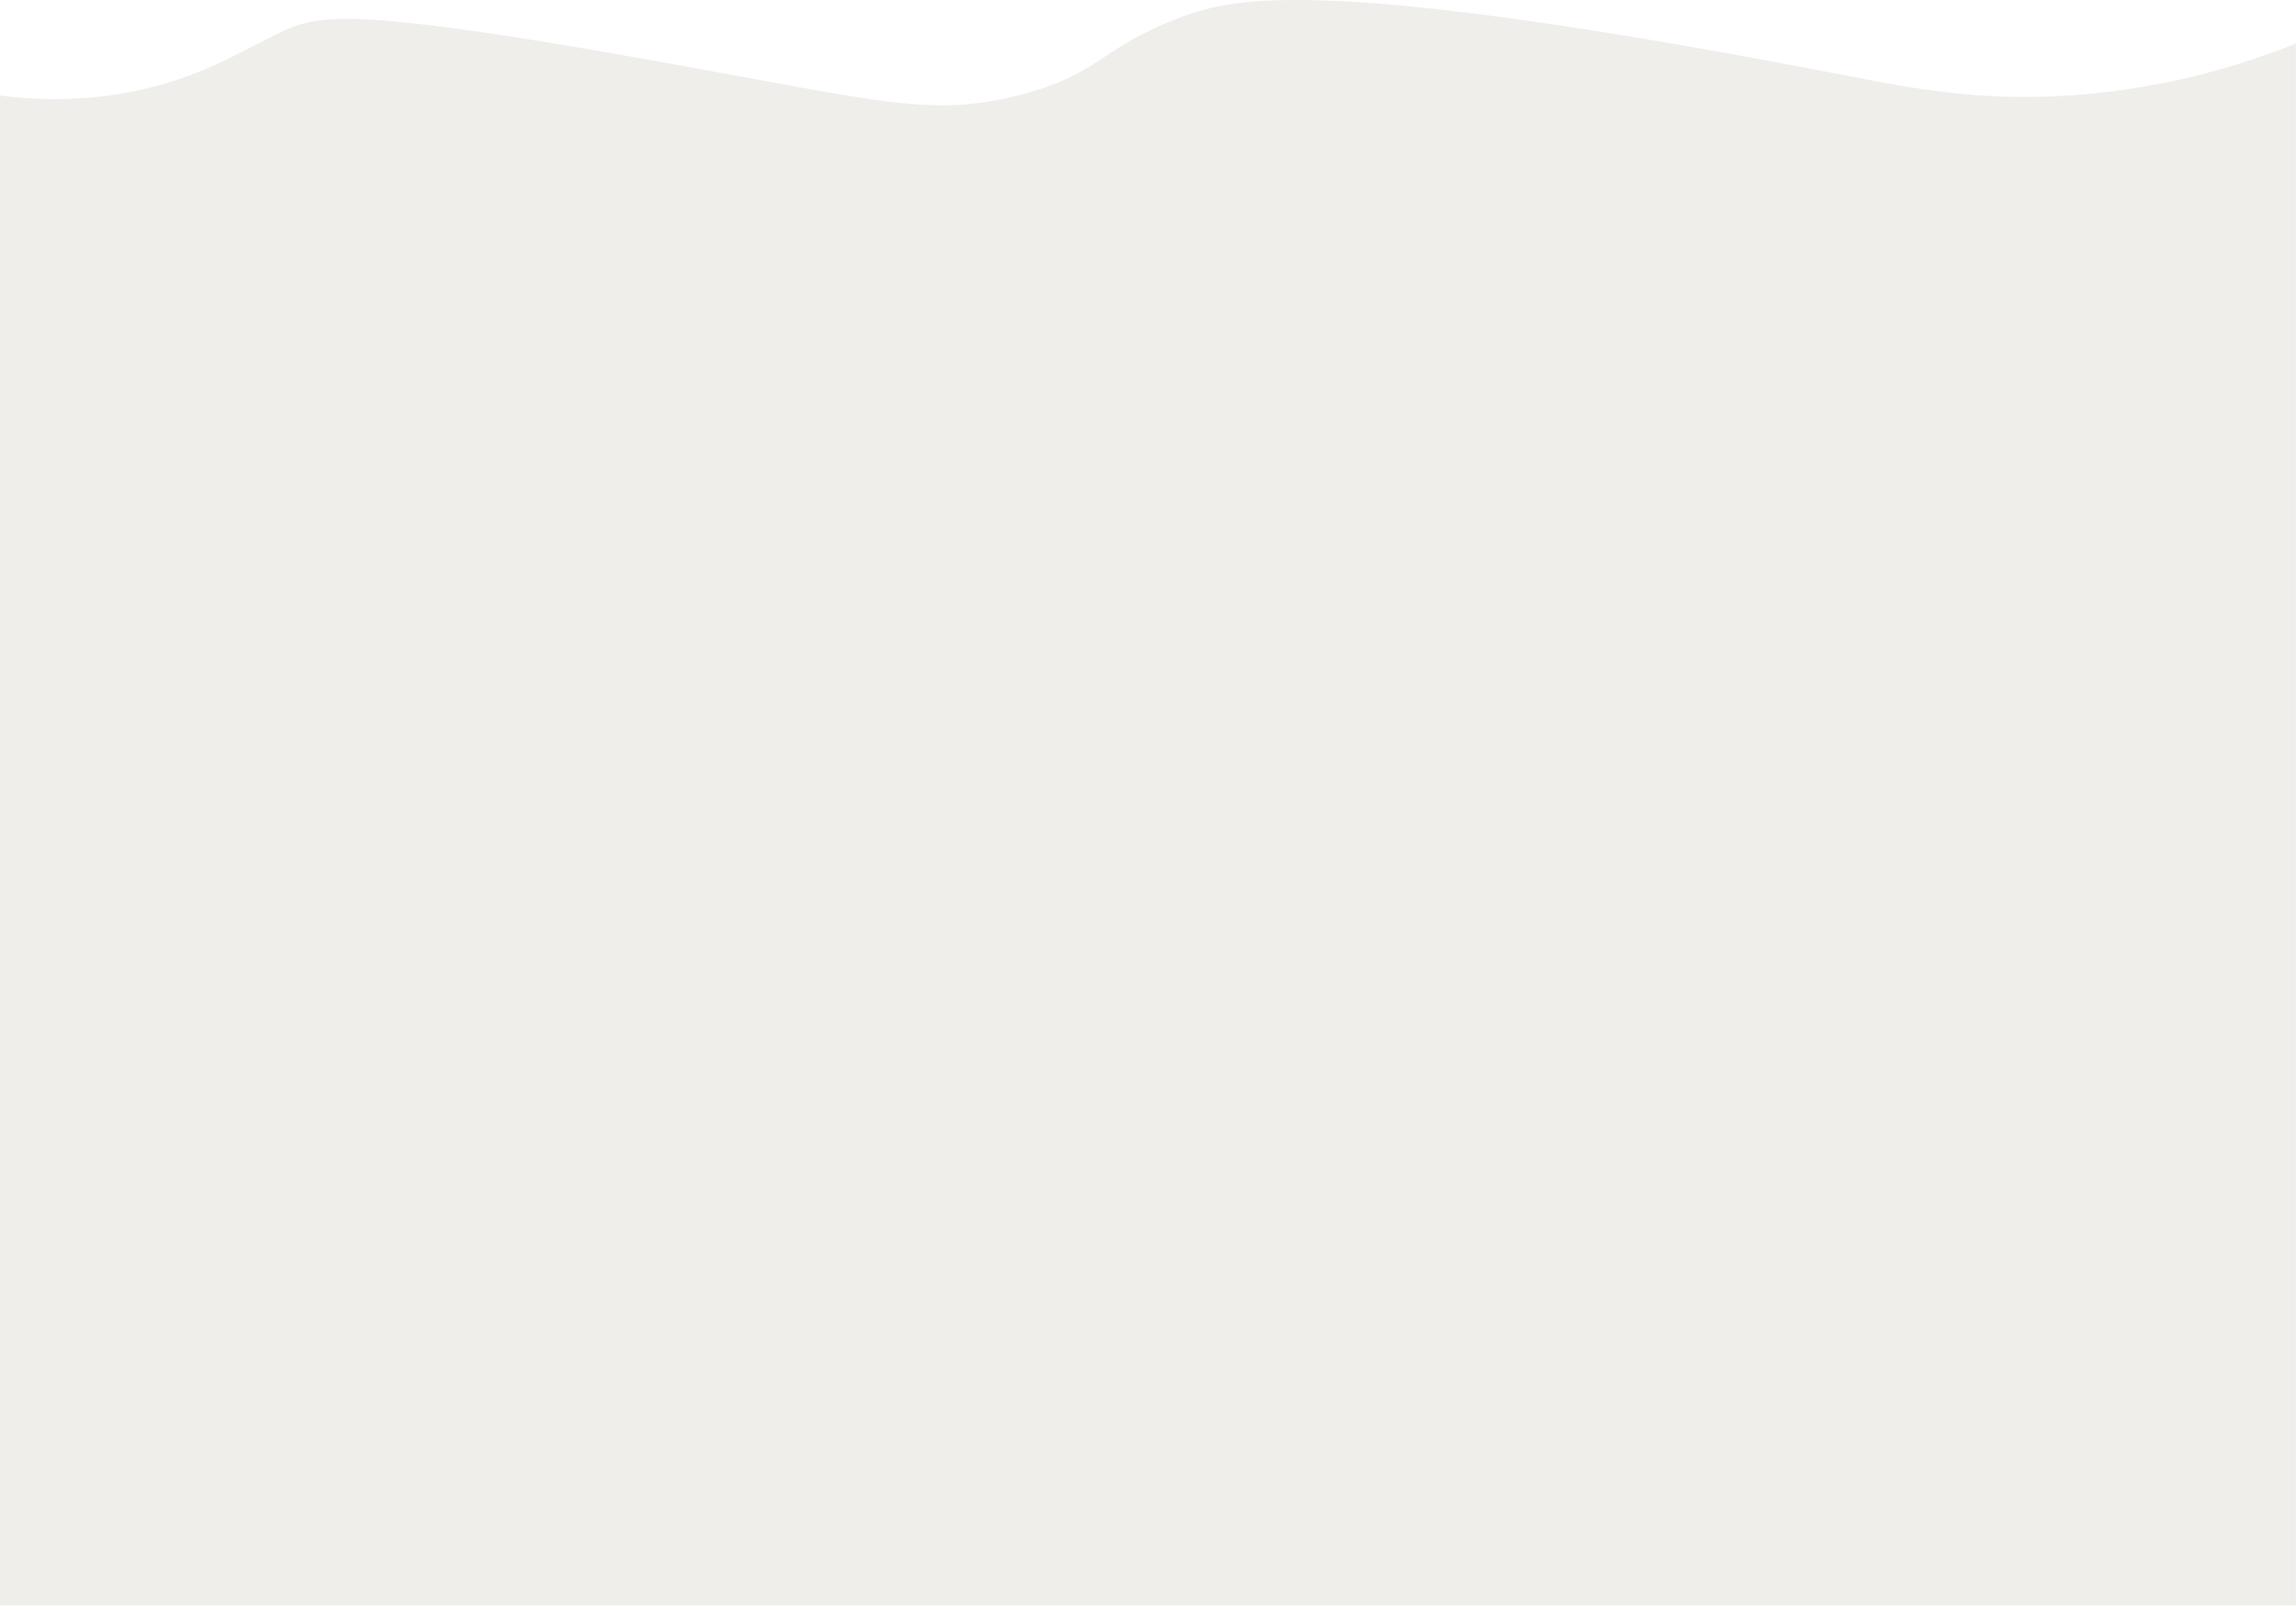
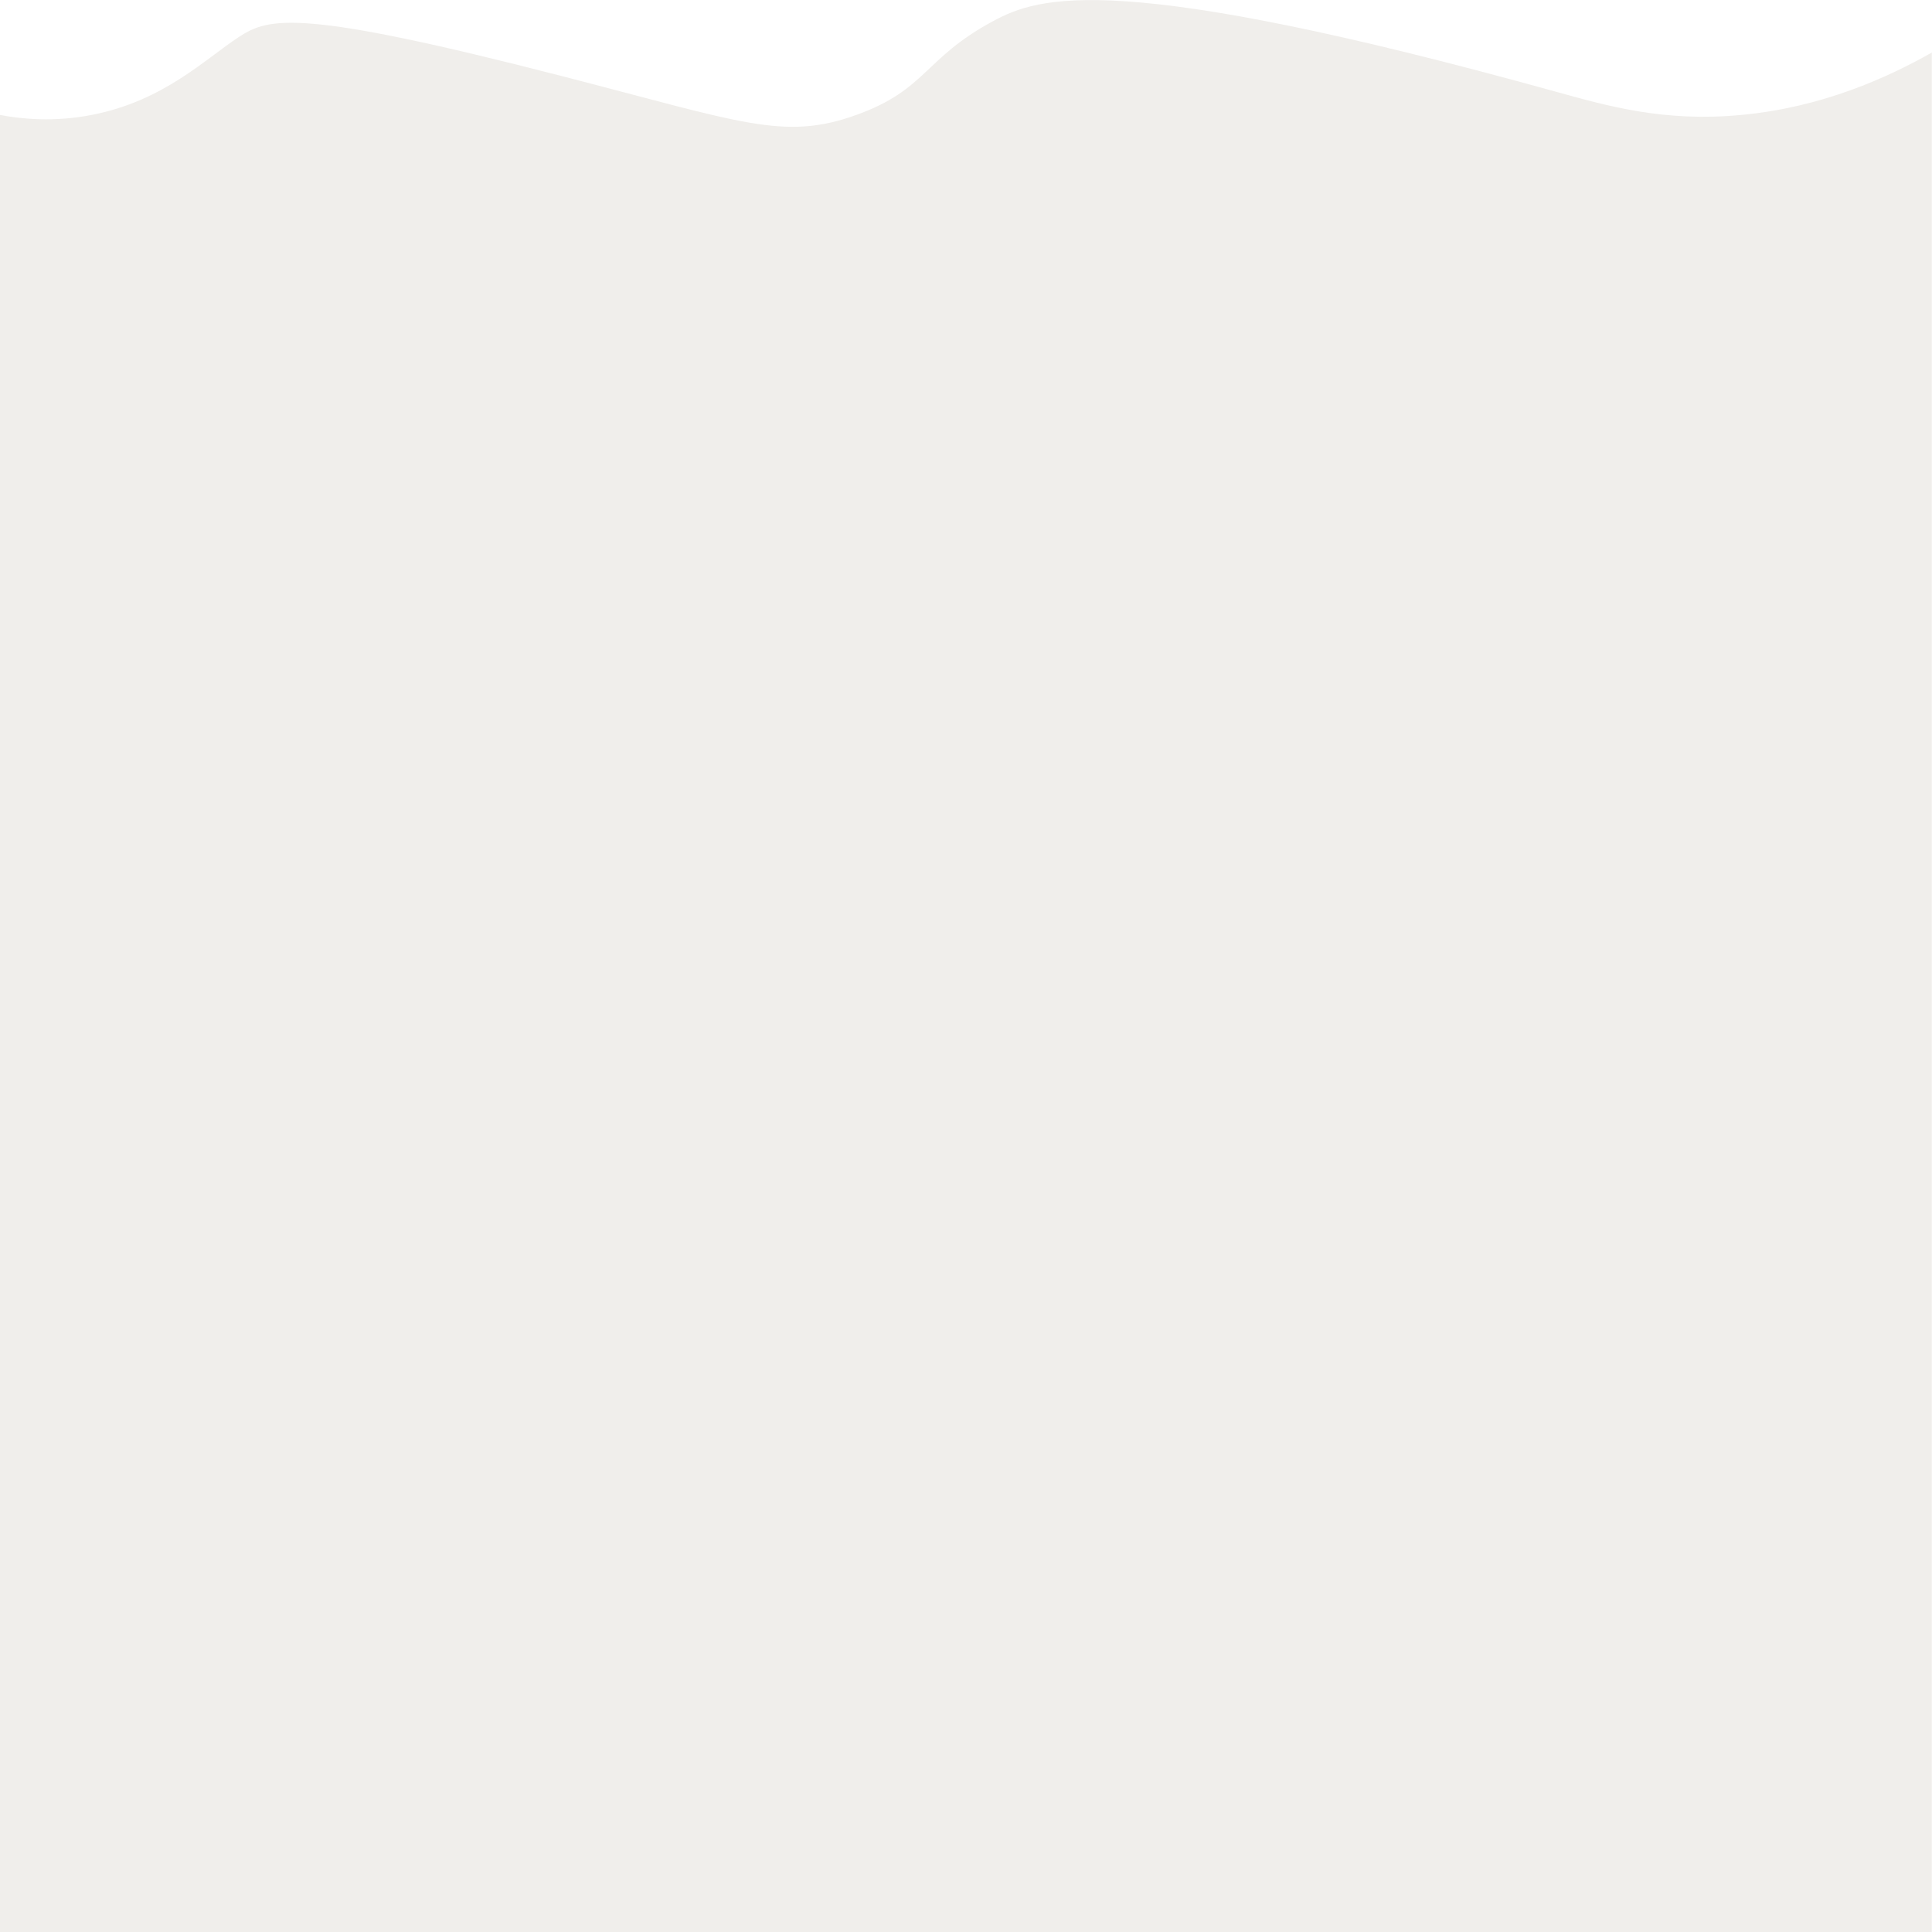
- <svg xmlns="http://www.w3.org/2000/svg" id="Layer_2" data-name="Layer 2" width="191.86" height="134.17" viewBox="0 0 191.86 134.17">
+ <svg xmlns="http://www.w3.org/2000/svg" id="Layer_2" data-name="Layer 2" width="100" height="100" viewBox="0 0 100 100">
  <defs>
    <style>
      .cls-1 {
        fill: #f0eeeb;
        stroke-width: 0px;
      }
    </style>
  </defs>
-   <path class="cls-1" d="m0,134.17V7.98c2.14.28,5.33.51,9.1,0,7.16-.96,11.25-3.88,14.65-5.42,2.99-1.36,6.06-1.96,32,2.71,17.9,3.22,22.1,4.52,29.29,2.71,7-1.76,6.7-3.92,13.56-6.51,4.58-1.73,12.17-3.58,55.87,4.88,5.12.99,10.76,2.13,18.44,1.63,8.08-.53,14.61-2.61,18.94-4.34v130.53H0Z" />
+   <path class="cls-1" d="m0,100V5.95c1.11.21,2.78.38,4.74,0,3.73-.72,5.87-2.89,7.63-4.04,1.56-1.02,3.16-1.46,16.68,2.02,9.33,2.4,11.52,3.37,15.27,2.02,3.65-1.31,3.49-2.92,7.07-4.85,2.39-1.29,6.34-2.67,29.12,3.64,2.67.74,5.61,1.59,9.61,1.21,4.21-.39,7.61-1.95,9.87-3.23v97.29H0Z" />
</svg>
